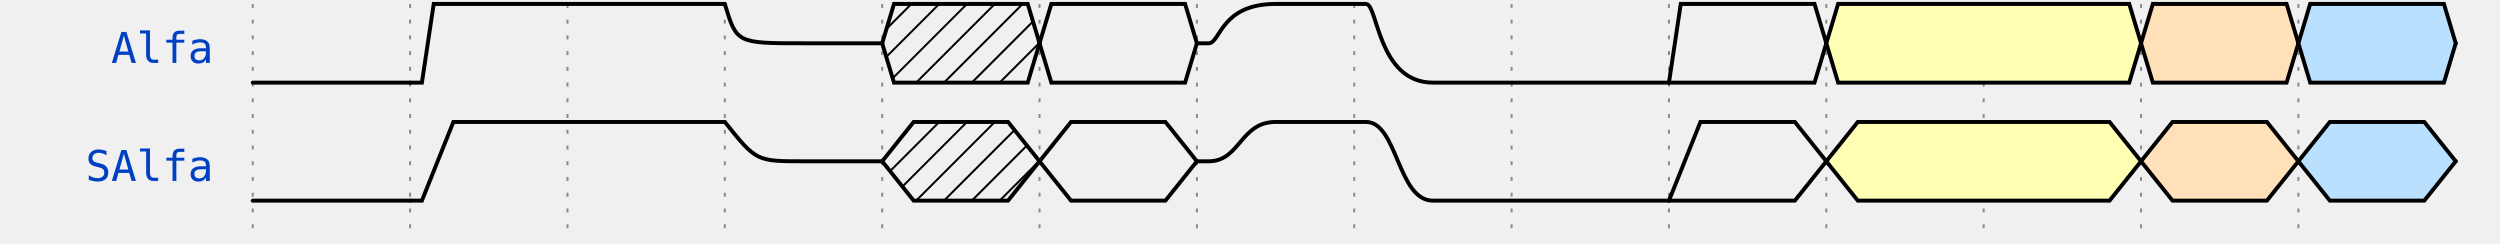
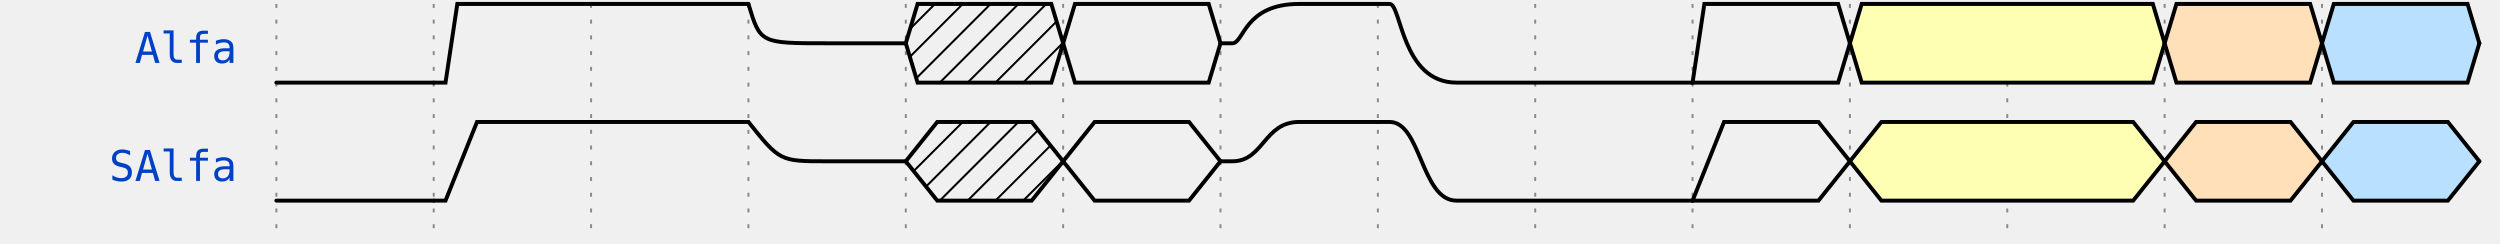
<svg xmlns="http://www.w3.org/2000/svg" width="615" height="60.0" viewBox="-1 -1 617 62.0" overflow="hidden">
  <style>
text{font-size:0.9em;
    font-style:normal;
    font-variant:normal;
    font-weight:500;
    font-stretch:normal;
    text-align:center;
    fill-opacity:1;
    font-family:fira mono, droid sans mono, monospace;}
.muted{fill:#aaa}
.warning{fill:#f6b900}
.error{fill:#f60000}
.info{fill:#0041c4}
.success{fill:#00ab00}
.h1{font-size:18.31px;font-weight:bold}
.border{stroke-width: 1.25px; stroke: #000}
.h2{font-size:14.65px;font-weight:bold}
.h3{font-size:11.72px;font-weight:bold}
.h4{font-size:9.38px;font-weight:bold}
.h5{font-size:7.50px;font-weight:bold}
.h6{font-size:6px;font-weight:bold}
.s0, .s1, .path{fill:none;
    stroke:#000;
    stroke-width:1;
    stroke-linecap:round;
    stroke-linejoin:miter;
    stroke-miterlimit:4;
    stroke-opacity:1;
    stroke-dasharray:none}
.stripe{fill:none;
    stroke:#000;
    stroke-width:0.5;
    stroke-linecap:round;
    stroke-linejoin:miter;
    stroke-miterlimit:4;
    stroke-opacity:1;
    stroke-dasharray:none}
.arrow{fill:#000000;fill-opacity:1;stroke:none}
.hide{fill:#ffffff;fill-opacity:1;stroke:2}
.s3 &gt; polygon {fill:#ffffb4;fill-opacity:1,stroke:none}
.s4 &gt; polygon {fill:#ffe0b9;fill-opacity:1,stroke:none}
.s5 &gt; polygon {fill:#b9e0ff;fill-opacity:1,stroke:none}
.ticks {stroke: rgb(136, 136, 136); stroke-width: 0.5; stroke-dasharray: 1,3;}
.edges {fill:none;stroke:#00F;stroke-width:1}
.edges.arrowhead {marker-start:url(#arrow); overflow:visible;}
.edges.arrowtail {marker-end:url(#arrow); overflow:visible;}
.edges + text {font-size:0.625em; filter: url(#solid); transform: translate(0, 2.5px);}
</style>
  <defs>
    <pattern id="diagonalHatch" width="5" height="5" patternTransform="rotate(45 0 0)" patternUnits="userSpaceOnUse">
      <line x1="0" y1="0" x2="0" y2="5" style="stroke:black; stroke-width:1" />
    </pattern>
    <marker id="arrow" viewBox="0 0 10 10" refX="10" refY="5" markerWidth="7" markerHeight="7" markerUnits="userSpaceOnUse" orient="auto-start-reverse" style="fill:#00F;">
      <path d="M 0 0 L 10 5 L 0 10 z" />
    </marker>
    <filter x="0" y="0" width="1" height="1" id="solid">
      <feFlood flood-color="white" />
      <feComposite in="SourceGraphic" />
    </filter>
  </defs>
  <g id="a">
-     <g id="ticks_2" transform="translate(54, 0)">
-       <path d="m0,0 l0,60.0" class="ticks" />
-       <path d="m40,0 l0,60.0" class="ticks" />
-       <path d="m80,0 l0,60.0" class="ticks" />
-       <path d="m120,0 l0,60.0" class="ticks" />
-       <path d="m160,0 l0,60.0" class="ticks" />
-       <path d="m200,0 l0,60.0" class="ticks" />
-       <path d="m240,0 l0,60.0" class="ticks" />
-       <path d="m280,0 l0,60.0" class="ticks" />
-       <path d="m320,0 l0,60.0" class="ticks" />
-       <path d="m360,0 l0,60.0" class="ticks" />
-       <path d="m400,0 l0,60.0" class="ticks" />
-       <path d="m440,0 l0,60.0" class="ticks" />
-       <path d="m480,0 l0,60.0" class="ticks" />
-       <path d="m520,0 l0,60.0" class="ticks" />
+     <g id="ticks_2" transform="translate(60, 0)">
+       <path d="M0,0 L0,60.0" class="ticks" />
+       <path d="M40,0 L40,60.0" class="ticks" />
+       <path d="M80,0 L80,60.0" class="ticks" />
+       <path d="M120,0 L120,60.0" class="ticks" />
+       <path d="M160,0 L160,60.0" class="ticks" />
+       <path d="M200,0 L200,60.0" class="ticks" />
+       <path d="M240,0 L240,60.0" class="ticks" />
+       <path d="M280,0 L280,60.0" class="ticks" />
+       <path d="M320,0 L320,60.0" class="ticks" />
+       <path d="M360,0 L360,60.0" class="ticks" />
+       <path d="M400,0 L400,60.0" class="ticks" />
+       <path d="M440,0 L440,60.0" class="ticks" />
+       <path d="M480,0 L480,60.0" class="ticks" />
+       <path d="M520,0 L520,60.0" class="ticks" />
    </g>
-     <g id="Alfa" transform="translate(54, 0)">
+     <g id="Alfa" transform="translate(60, 0)">
      <text x="-10" y="15" class="info" text-anchor="end" xml:space="preserve">Alfa</text>
      <g data-symbol="BRICKS.zero" transform="translate(0, 0)" class="s2">
        <path d="M0,20 L3,20 L6,20 L40,20" class="path" />
      </g>
      <g data-symbol="BRICKS.one" transform="translate(40, 0)" class="s2">
        <path d="M0,20 L3,20 L6,0 L80,0" class="path" />
      </g>
      <g data-symbol="BRICKS.highz" transform="translate(120, 0)" class="s2">
        <path d="m0,0 C3.0,10.0 3.0,10.0 20,10.0 L40,10.0" class="path" />
      </g>
      <g data-symbol="BRICKS.x" transform="translate(160, 0)" class="s2">
        <polygon points="0,10.0 3,0 37,0 40,10.0 37,20 3,20 0,10.0 " fill="url(#diagonalHatch)" />
        <path d="M0,10.0 L3,0 L37,0 L40,10.0" class="path" />
        <path d="M0,10.0 L3,20 L37,20 L40,10.0" class="path" />
      </g>
      <g data-symbol="BRICKS.data" transform="translate(200, 0)" class="s2">
        <polygon points="0,10.0 3,0 37,0 40,10.0 37,20 3,20 0,10.0 " fill="none" />
        <path d="M0,10.0 L3,0 L37,0 L40,10.0" class="path" />
        <path d="M0,10.0 L3,20 L37,20 L40,10.0" class="path" />
      </g>
      <g data-symbol="BRICKS.up" transform="translate(240, 0)" class="s2">
        <path d="M0,10.0 L3,10.0 C6,10.0 6,0 20,0 L40,0" class="path" />
      </g>
      <g data-symbol="BRICKS.down" transform="translate(280, 0)" class="s2">
        <path d="M0,0 L3,0 C6,0 6,20 20,20 L80,20" class="path" />
      </g>
      <g data-symbol="BRICKS.data" transform="translate(360, 0)" class="s2">
        <polygon points="0,10.0 3,0 37,0 40,10.0 37,20 3,20 0,10.0 " fill="none" />
        <path d="M0,20 L3,0 L37,0 L40,10.0" class="path" />
        <path d="M0,20 L3,20 L37,20 L40,10.0" class="path" />
      </g>
      <g data-symbol="BRICKS.data" transform="translate(400, 0)" class="s3">
        <polygon points="0,10.0 3,0 77,0 80,10.0 77,20 3,20 0,10.0 " fill="none" />
        <path d="M0,10.0 L3,0 L77,0 L80,10.0" class="path" />
        <path d="M0,10.0 L3,20 L77,20 L80,10.0" class="path" />
      </g>
      <g data-symbol="BRICKS.data" transform="translate(480, 0)" class="s4">
        <polygon points="0,10.0 3,0 37,0 40,10.0 37,20 3,20 0,10.0 " fill="none" />
        <path d="M0,10.0 L3,0 L37,0 L40,10.0" class="path" />
        <path d="M0,10.0 L3,20 L37,20 L40,10.0" class="path" />
      </g>
      <g data-symbol="BRICKS.data" transform="translate(520, 0)" class="s5">
        <polygon points="0,10.0 3,0 37,0 40,10.0 37,20 3,20 0,10.0 " fill="none" />
        <path d="M0,10.0 L3,0 L37,0 L40,10.0" class="path" />
        <path d="M0,10.0 L3,20 L37,20 L40,10.0" class="path" />
      </g>
    </g>
-     <g id="SAlfa" transform="translate(54, 30.0)">
+     <g id="SAlfa" transform="translate(60, 30.0)">
      <text x="-10" y="15" class="info" text-anchor="end" xml:space="preserve">SAlfa</text>
      <g data-symbol="BRICKS.zero" transform="translate(0, 0)" class="s2">
        <path d="M0,20 L3,20 L11,20 L40,20" class="path" />
      </g>
      <g data-symbol="BRICKS.one" transform="translate(40, 0)" class="s2">
        <path d="M0,20 L3,20 L11,0 L80,0" class="path" />
      </g>
      <g data-symbol="BRICKS.highz" transform="translate(120, 0)" class="s2">
        <path d="m0,0 C8.0,10.0 8.0,10.0 20,10.0 L40,10.0" class="path" />
      </g>
      <g data-symbol="BRICKS.x" transform="translate(160, 0)" class="s2">
        <polygon points="0,10.0 8,0 32,0 40,10.0 32,20 8,20 0,10.0 " fill="url(#diagonalHatch)" />
        <path d="M0,10.0 L8,0 L32,0 L40,10.0" class="path" />
        <path d="M0,10.0 L8,20 L32,20 L40,10.0" class="path" />
      </g>
      <g data-symbol="BRICKS.data" transform="translate(200, 0)" class="s2">
        <polygon points="0,10.0 8,0 32,0 40,10.0 32,20 8,20 0,10.0 " fill="none" />
        <path d="M0,10.0 L8,0 L32,0 L40,10.0" class="path" />
        <path d="M0,10.0 L8,20 L32,20 L40,10.0" class="path" />
      </g>
      <g data-symbol="BRICKS.up" transform="translate(240, 0)" class="s2">
        <path d="M0,10.0 L3,10.0 C11,10.0 11,0 20,0 L40,0" class="path" />
      </g>
      <g data-symbol="BRICKS.down" transform="translate(280, 0)" class="s2">
        <path d="M0,0 L3,0 C11,0 11,20 20,20 L80,20" class="path" />
      </g>
      <g data-symbol="BRICKS.data" transform="translate(360, 0)" class="s2">
        <polygon points="0,10.0 8,0 32,0 40,10.0 32,20 8,20 0,10.0 " fill="none" />
        <path d="M0,20 L8,0 L32,0 L40,10.0" class="path" />
        <path d="M0,20 L8,20 L32,20 L40,10.0" class="path" />
      </g>
      <g data-symbol="BRICKS.data" transform="translate(400, 0)" class="s3">
        <polygon points="0,10.0 8,0 72,0 80,10.0 72,20 8,20 0,10.0 " fill="none" />
        <path d="M0,10.0 L8,0 L72,0 L80,10.0" class="path" />
        <path d="M0,10.0 L8,20 L72,20 L80,10.0" class="path" />
      </g>
      <g data-symbol="BRICKS.data" transform="translate(480, 0)" class="s4">
        <polygon points="0,10.0 8,0 32,0 40,10.0 32,20 8,20 0,10.0 " fill="none" />
        <path d="M0,10.0 L8,0 L32,0 L40,10.0" class="path" />
        <path d="M0,10.0 L8,20 L32,20 L40,10.0" class="path" />
      </g>
      <g data-symbol="BRICKS.data" transform="translate(520, 0)" class="s5">
        <polygon points="0,10.0 8,0 32,0 40,10.0 32,20 8,20 0,10.0 " fill="none" />
        <path d="M0,10.0 L8,0 L32,0 L40,10.0" class="path" />
        <path d="M0,10.0 L8,20 L32,20 L40,10.0" class="path" />
      </g>
    </g>
  </g>
-   <g id="edges" transform="translate(54, 0)">
+   <g id="edges" transform="translate(60, 0)">
</g>
</svg>
